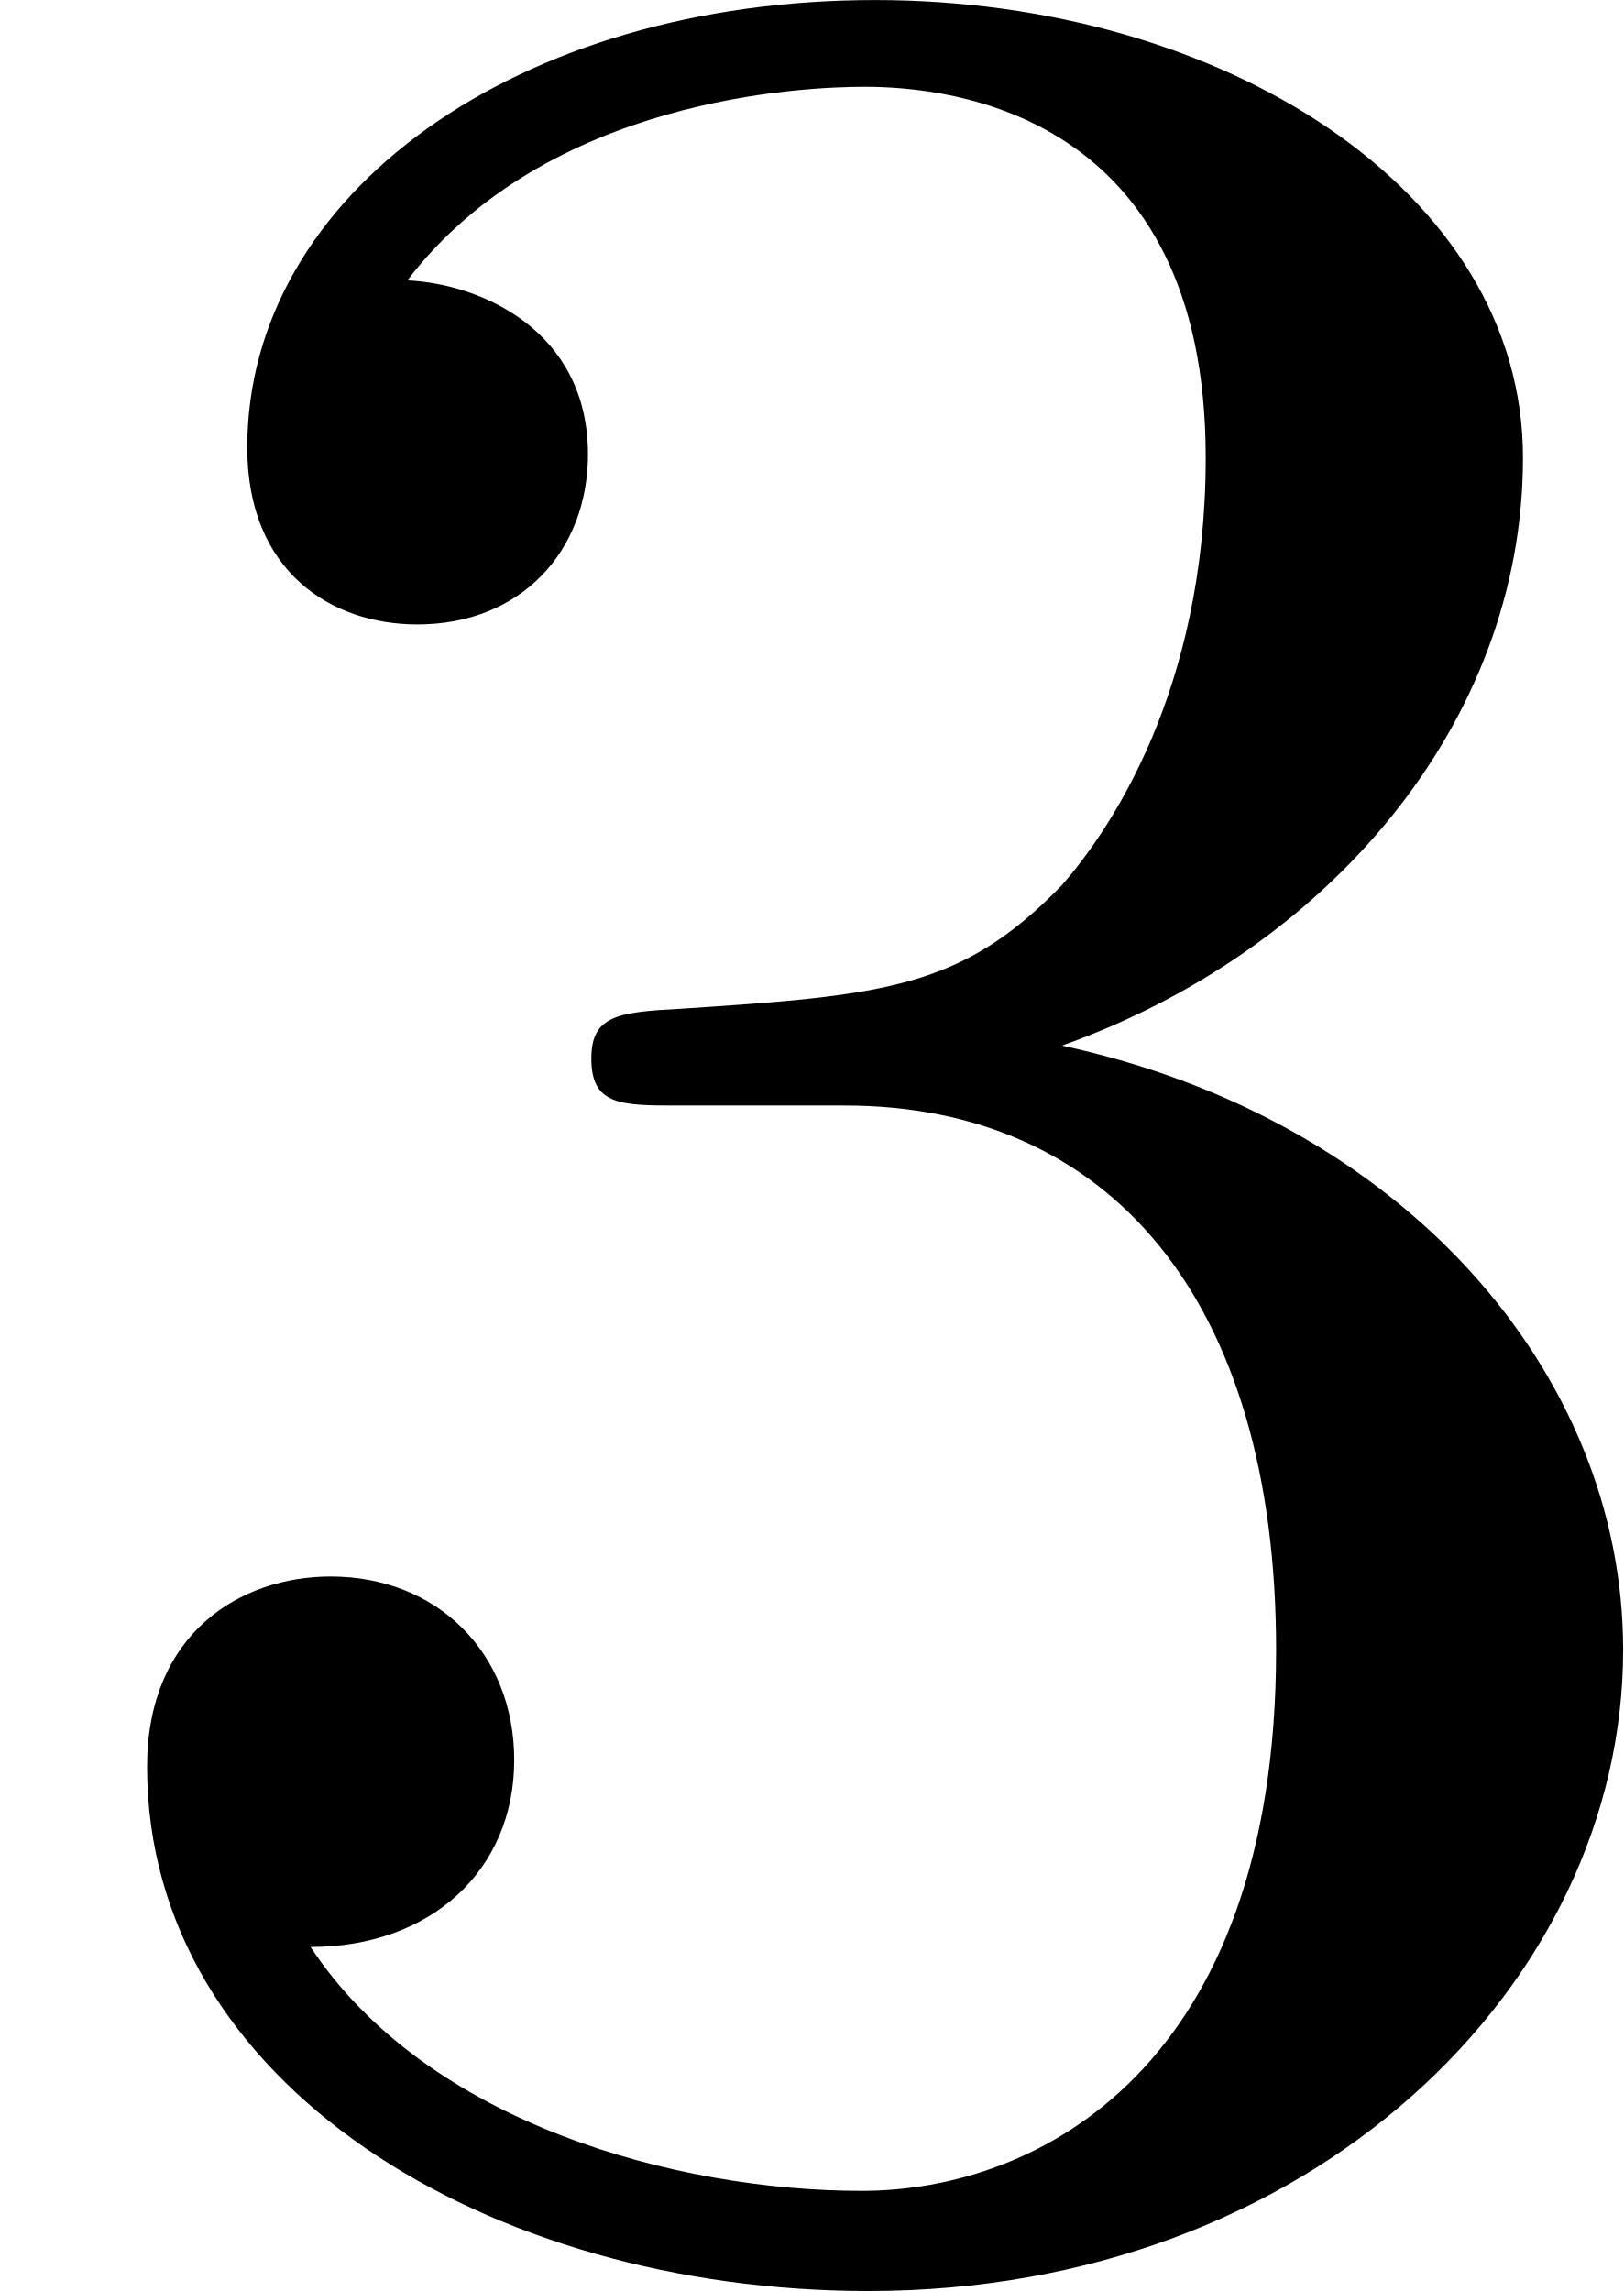
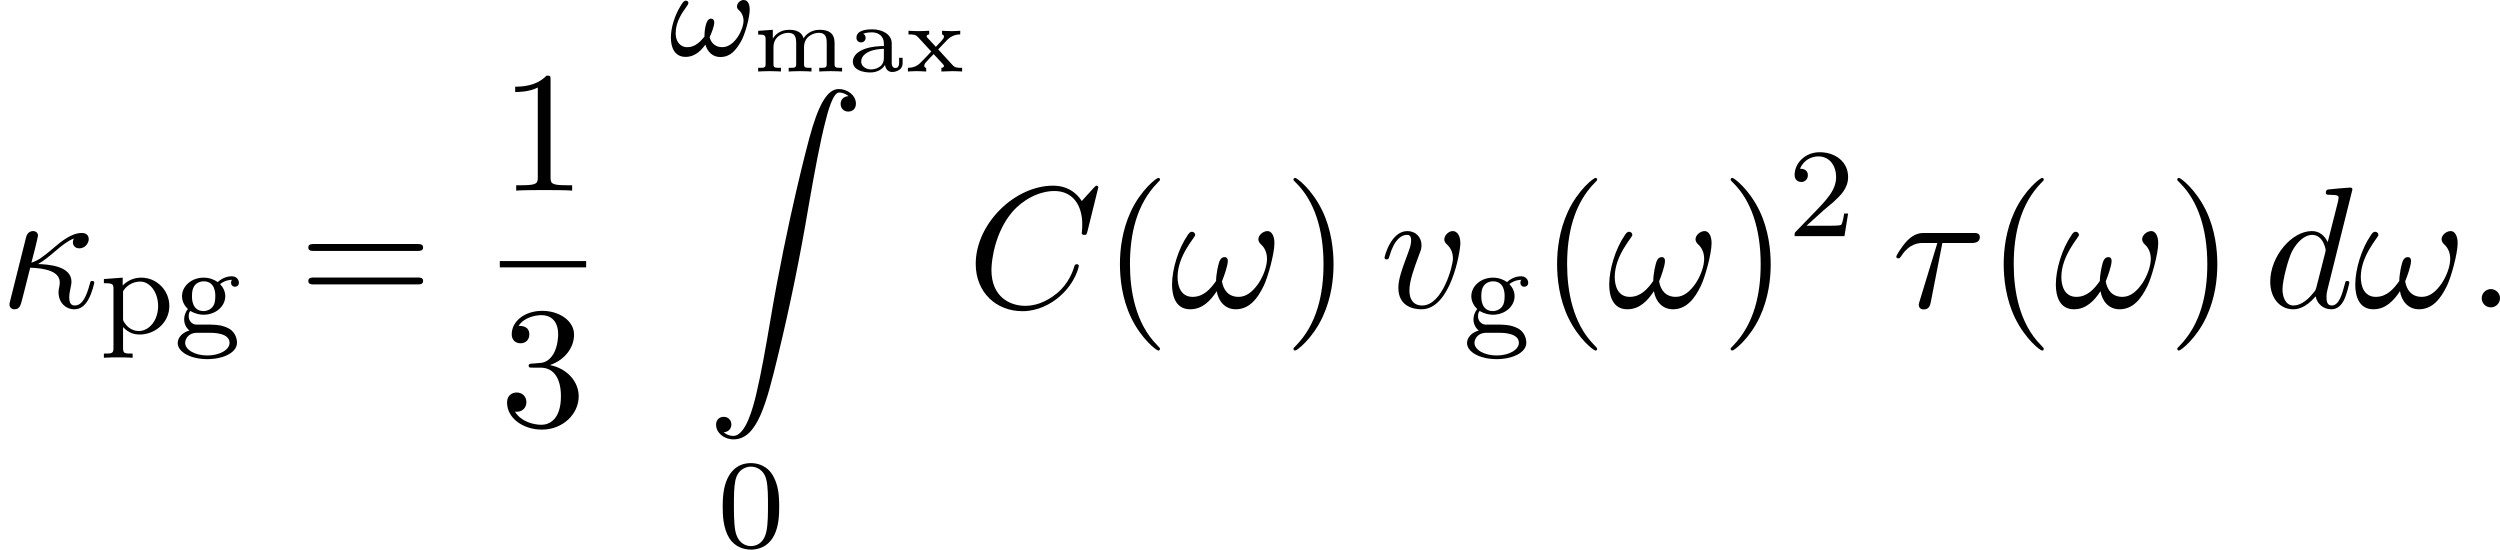
- <svg xmlns="http://www.w3.org/2000/svg" xmlns:xlink="http://www.w3.org/1999/xlink" version="1.1" width="5.423pt" height="7.654pt" viewBox="28.735 339.147 5.423 7.654">
+ <svg xmlns="http://www.w3.org/2000/svg" xmlns:xlink="http://www.w3.org/1999/xlink" version="1.1" width="221.155pt" height="48.621pt" viewBox="180.451 508.875 221.155 48.621">
  <defs>
-     <path id="g9-51" d="M2.016-2.662C2.646-2.662 3.045-2.2 3.045-1.363C3.045-.367 2.479-.072 2.056-.072C1.618-.072 1.02-.231 .741-.654C1.028-.654 1.227-.837 1.227-1.1C1.227-1.355 1.044-1.538 .789-1.538C.574-1.538 .351-1.403 .351-1.084C.351-.327 1.164 .167 2.072 .167C3.132 .167 3.873-.566 3.873-1.363C3.873-2.024 3.347-2.63 2.534-2.805C3.164-3.029 3.634-3.571 3.634-4.208S2.917-5.3 2.088-5.3C1.235-5.3 .59-4.838 .59-4.232C.59-3.937 .789-3.81 .996-3.81C1.243-3.81 1.403-3.985 1.403-4.216C1.403-4.511 1.148-4.623 .972-4.631C1.307-5.069 1.921-5.093 2.064-5.093C2.271-5.093 2.877-5.029 2.877-4.208C2.877-3.65 2.646-3.316 2.534-3.188C2.295-2.941 2.112-2.925 1.626-2.893C1.474-2.885 1.411-2.877 1.411-2.774C1.411-2.662 1.482-2.662 1.618-2.662H2.016Z" />
+     <path id="g6-97" d="M2.839-1.781C2.839-2.337 2.271-2.666 1.602-2.666C1.315-2.666 .61-2.636 .61-2.134C.61-1.973 .717-1.841 .903-1.841C1.076-1.841 1.19-1.973 1.19-2.128C1.19-2.236 1.142-2.337 1.034-2.385C1.231-2.475 1.53-2.475 1.59-2.475C2.014-2.475 2.343-2.224 2.343-1.769V-1.614C2.068-1.602 1.59-1.59 1.154-1.435C.759-1.297 .383-1.028 .383-.628C.383-.096 1.016 .06 1.482 .06C1.985 .06 2.283-.191 2.415-.418C2.457-.108 2.654 .03 2.863 .03C2.887 .03 3.527 .03 3.527-.538V-.867H3.306V-.55C3.306-.49 3.306-.221 3.072-.221S2.839-.49 2.839-.55V-1.781ZM2.343-.849C2.343-.227 1.728-.132 1.536-.132C1.213-.132 .909-.329 .909-.628C.909-.962 1.231-1.399 2.343-1.435V-.849Z" />
+     <path id="g6-109" d="M5.206-1.805C5.206-2.415 4.848-2.636 4.262-2.636C3.706-2.636 3.377-2.319 3.246-2.092C3.108-2.636 2.499-2.636 2.331-2.636C1.787-2.636 1.453-2.337 1.309-2.086H1.303V-2.636L.377-2.57V-2.337C.795-2.337 .849-2.295 .849-2.002V-.49C.849-.233 .789-.233 .377-.233V0C.418-.006 .825-.024 1.094-.024S1.757-.006 1.817 0V-.233C1.405-.233 1.345-.233 1.345-.49V-1.542C1.345-2.2 1.913-2.445 2.277-2.445C2.69-2.445 2.78-2.188 2.78-1.817V-.49C2.78-.233 2.72-.233 2.307-.233V0C2.349-.006 2.756-.024 3.025-.024S3.688-.006 3.748 0V-.233C3.335-.233 3.276-.233 3.276-.49V-1.542C3.276-2.2 3.844-2.445 4.208-2.445C4.621-2.445 4.71-2.188 4.71-1.817V-.49C4.71-.233 4.651-.233 4.238-.233V0C4.28-.006 4.686-.024 4.955-.024S5.619-.006 5.679 0V-.233C5.266-.233 5.206-.233 5.206-.49V-1.805Z" />
+     <path id="g6-120" d="M2.122-1.399L2.714-2.02C3.025-2.319 3.353-2.343 3.515-2.343V-2.576C3.437-2.57 3.174-2.552 2.983-2.552C2.768-2.552 2.403-2.57 2.367-2.576V-2.343C2.439-2.331 2.487-2.283 2.487-2.212C2.487-2.11 2.439-2.062 2.266-1.865L1.973-1.56L1.459-2.116C1.399-2.176 1.393-2.188 1.393-2.224C1.393-2.313 1.488-2.343 1.554-2.343V-2.576C1.411-2.564 .998-2.552 .855-2.552C.741-2.552 .377-2.564 .245-2.576V-2.343C.586-2.343 .699-2.331 .849-2.17L1.632-1.321C1.674-1.279 1.68-1.273 1.68-1.261C1.68-1.243 1.142-.693 1.076-.628C.921-.466 .699-.239 .209-.233V0C.287-.006 .55-.024 .741-.024C.825-.024 1.231-.012 1.363 0V-.233C1.285-.239 1.243-.287 1.243-.365C1.243-.466 1.315-.544 1.345-.58C1.5-.759 1.668-.933 1.835-1.1L2.367-.526C2.487-.395 2.487-.383 2.487-.353C2.487-.293 2.433-.233 2.325-.233V0C2.523-.012 2.977-.024 3.025-.024C3.246-.024 3.557-.006 3.634 0V-.233C3.335-.233 3.186-.233 3.025-.412L2.122-1.399Z" />
+     <path id="g5-33" d="M5.109-2.917C5.109-3.164 5.037-3.523 4.726-3.523C4.511-3.523 4.304-3.324 4.304-3.1C4.304-2.981 4.392-2.909 4.479-2.829C4.599-2.71 4.718-2.503 4.718-2.208C4.718-1.674 4.168-.542 3.371-.542C2.957-.542 2.67-.789 2.574-1.172C2.702-1.443 2.869-1.881 2.869-2.104C2.869-2.24 2.805-2.343 2.654-2.343C2.295-2.343 2.248-1.459 2.248-1.203C1.969-.869 1.642-.542 1.18-.542C.669-.542 .43-.948 .43-1.419C.43-1.793 .534-2.128 .693-2.439C.925-2.901 1.235-3.204 1.235-3.332C1.235-3.419 1.164-3.483 1.076-3.483C.925-3.483 .805-3.252 .717-3.108C.375-2.542 .128-1.801 .128-1.14C.128-.526 .359 .072 1.06 .072C1.745 .072 2.136-.478 2.311-.701C2.431-.263 2.758 .08 3.244 .08C3.897 .08 4.224-.343 4.551-.893C4.806-1.315 5.109-2.415 5.109-2.917Z" />
+     <path id="g12-40" d="M3.611 2.618C3.611 2.585 3.611 2.564 3.425 2.378C2.062 1.004 1.713-1.058 1.713-2.727C1.713-4.625 2.127-6.524 3.469-7.887C3.611-8.018 3.611-8.04 3.611-8.073C3.611-8.149 3.567-8.182 3.502-8.182C3.393-8.182 2.411-7.44 1.767-6.055C1.211-4.855 1.08-3.644 1.08-2.727C1.08-1.876 1.2-.556 1.8 .676C2.455 2.018 3.393 2.727 3.502 2.727C3.567 2.727 3.611 2.695 3.611 2.618Z" />
+     <path id="g12-41" d="M3.153-2.727C3.153-3.578 3.033-4.898 2.433-6.131C1.778-7.473 .84-8.182 .731-8.182C.665-8.182 .622-8.138 .622-8.073C.622-8.04 .622-8.018 .829-7.822C1.898-6.742 2.52-5.007 2.52-2.727C2.52-.862 2.116 1.058 .764 2.433C.622 2.564 .622 2.585 .622 2.618C.622 2.684 .665 2.727 .731 2.727C.84 2.727 1.822 1.985 2.465 .6C3.022-.6 3.153-1.811 3.153-2.727Z" />
+     <path id="g12-49" d="M3.207-6.982C3.207-7.244 3.207-7.265 2.956-7.265C2.28-6.567 1.32-6.567 .971-6.567V-6.229C1.189-6.229 1.833-6.229 2.4-6.513V-.862C2.4-.469 2.367-.338 1.385-.338H1.036V0C1.418-.033 2.367-.033 2.804-.033S4.189-.033 4.571 0V-.338H4.222C3.24-.338 3.207-.458 3.207-.862V-6.982Z" />
+     <path id="g12-51" d="M3.164-3.84C4.058-4.135 4.691-4.898 4.691-5.76C4.691-6.655 3.731-7.265 2.684-7.265C1.582-7.265 .753-6.611 .753-5.782C.753-5.422 .993-5.215 1.309-5.215C1.647-5.215 1.865-5.455 1.865-5.771C1.865-6.316 1.353-6.316 1.189-6.316C1.527-6.851 2.247-6.993 2.64-6.993C3.087-6.993 3.687-6.753 3.687-5.771C3.687-5.64 3.665-5.007 3.382-4.527C3.055-4.004 2.684-3.971 2.411-3.96C2.324-3.949 2.062-3.927 1.985-3.927C1.898-3.916 1.822-3.905 1.822-3.796C1.822-3.676 1.898-3.676 2.084-3.676H2.564C3.458-3.676 3.862-2.935 3.862-1.865C3.862-.382 3.109-.065 2.629-.065C2.16-.065 1.342-.251 .96-.895C1.342-.84 1.68-1.08 1.68-1.495C1.68-1.887 1.385-2.105 1.069-2.105C.807-2.105 .458-1.953 .458-1.473C.458-.48 1.473 .24 2.662 .24C3.993 .24 4.985-.753 4.985-1.865C4.985-2.76 4.298-3.611 3.164-3.84Z" />
+     <path id="g12-61" d="M7.495-3.567C7.658-3.567 7.865-3.567 7.865-3.785S7.658-4.004 7.505-4.004H.971C.818-4.004 .611-4.004 .611-3.785S.818-3.567 .982-3.567H7.495ZM7.505-1.451C7.658-1.451 7.865-1.451 7.865-1.669S7.658-1.887 7.495-1.887H.982C.818-1.887 .611-1.887 .611-1.669S.818-1.451 .971-1.451H7.505Z" />
+     <path id="g7-48" d="M3.897-2.542C3.897-3.395 3.81-3.913 3.547-4.423C3.196-5.125 2.55-5.3 2.112-5.3C1.108-5.3 .741-4.551 .63-4.328C.343-3.746 .327-2.957 .327-2.542C.327-2.016 .351-1.211 .733-.574C1.1 .016 1.69 .167 2.112 .167C2.495 .167 3.18 .048 3.579-.741C3.873-1.315 3.897-2.024 3.897-2.542ZM2.112-.056C1.841-.056 1.291-.183 1.124-1.02C1.036-1.474 1.036-2.224 1.036-2.638C1.036-3.188 1.036-3.746 1.124-4.184C1.291-4.997 1.913-5.077 2.112-5.077C2.383-5.077 2.933-4.941 3.092-4.216C3.188-3.778 3.188-3.18 3.188-2.638C3.188-2.168 3.188-1.451 3.092-1.004C2.925-.167 2.375-.056 2.112-.056Z" />
+     <path id="g7-50" d="M2.248-1.626C2.375-1.745 2.71-2.008 2.837-2.12C3.332-2.574 3.802-3.013 3.802-3.738C3.802-4.686 3.005-5.3 2.008-5.3C1.052-5.3 .422-4.575 .422-3.866C.422-3.475 .733-3.419 .845-3.419C1.012-3.419 1.259-3.539 1.259-3.842C1.259-4.256 .861-4.256 .765-4.256C.996-4.838 1.53-5.037 1.921-5.037C2.662-5.037 3.045-4.407 3.045-3.738C3.045-2.909 2.463-2.303 1.522-1.339L.518-.303C.422-.215 .422-.199 .422 0H3.571L3.802-1.427H3.555C3.531-1.267 3.467-.869 3.371-.717C3.324-.654 2.718-.654 2.59-.654H1.172L2.248-1.626Z" />
+     <path id="g7-103" d="M1.379-.55C1.132-.574 .933-.789 .933-1.076C.933-1.267 .98-1.339 1.036-1.411C1.371-1.211 1.682-1.172 1.873-1.172C2.662-1.172 3.244-1.722 3.244-2.343C3.244-2.646 3.108-2.901 2.917-3.108C3.029-3.204 3.292-3.371 3.682-3.379C3.65-3.355 3.61-3.316 3.61-3.188C3.61-3.045 3.714-2.941 3.858-2.941C3.969-2.941 4.105-3.013 4.105-3.196C4.105-3.332 4.001-3.602 3.65-3.602C3.515-3.602 3.132-3.571 2.766-3.236C2.566-3.379 2.256-3.515 1.881-3.515C1.092-3.515 .51-2.965 .51-2.343C.51-1.969 .717-1.69 .885-1.53C.709-1.331 .646-1.076 .646-.885C.646-.558 .805-.311 .98-.175C.566-.064 .239 .247 .239 .614C.239 1.188 1.06 1.634 2.112 1.634C3.108 1.634 3.985 1.227 3.985 .598C3.985 .167 3.73-.167 3.467-.303C2.997-.55 2.606-.55 1.825-.55H1.379ZM1.881-1.403C1.14-1.403 1.14-2.168 1.14-2.343C1.14-2.638 1.18-2.845 1.299-3.005C1.435-3.188 1.658-3.284 1.873-3.284C2.614-3.284 2.614-2.519 2.614-2.343C2.614-2.048 2.574-1.841 2.455-1.682C2.279-1.459 2.024-1.403 1.881-1.403ZM2.256-.032C2.471-.032 3.515-.032 3.515 .606C3.515 1.036 2.901 1.403 2.112 1.403C1.315 1.403 .709 1.036 .709 .606C.709 .438 .837-.032 1.49-.032H2.256Z" />
+     <path id="g7-112" d="M2.096 1.283C1.586 1.283 1.49 1.283 1.49 .925V-.391C1.865 .016 2.271 .08 2.527 .08C3.539 .08 4.415-.701 4.415-1.722C4.415-2.718 3.61-3.515 2.646-3.515C2.335-3.515 1.873-3.435 1.467-3.021V-3.515L.279-3.427V-3.164C.845-3.164 .885-3.116 .885-2.782V.925C.885 1.283 .789 1.283 .279 1.283V1.546C.622 1.522 .972 1.522 1.188 1.522C1.419 1.522 1.753 1.522 2.096 1.546V1.283ZM1.49-2.654C1.674-2.973 2.072-3.268 2.574-3.268C3.188-3.268 3.706-2.59 3.706-1.722C3.706-.805 3.132-.143 2.487-.143C2.208-.143 1.841-.263 1.586-.662C1.49-.797 1.49-.805 1.49-.956V-2.654Z" />
+     <path id="g13-90" d="M1.036 21.689C1.355 21.669 1.524 21.45 1.524 21.2C1.524 20.872 1.275 20.712 1.046 20.712C.807 20.712 .558 20.862 .558 21.21C.558 21.719 1.056 22.137 1.664 22.137C3.178 22.137 3.746 19.806 4.453 16.917C5.22 13.768 5.868 10.59 6.406 7.392C6.775 5.27 7.143 3.278 7.482 1.993C7.601 1.504 7.94 .219 8.329 .219C8.638 .219 8.887 .408 8.927 .448C8.598 .468 8.428 .687 8.428 .936C8.428 1.265 8.677 1.425 8.907 1.425C9.146 1.425 9.395 1.275 9.395 .927C9.395 .389 8.857 0 8.309 0C7.552 0 6.994 1.086 6.446 3.118C6.416 3.228 5.061 8.229 3.965 14.745C3.706 16.269 3.417 17.933 3.088 19.318C2.909 20.045 2.451 21.918 1.644 21.918C1.285 21.918 1.046 21.689 1.036 21.689Z" />
+     <path id="g2-20" d="M.644-.425C.6-.273 .6-.251 .6-.175C.6 .022 .753 .12 .916 .12C1.244 .12 1.309-.142 1.396-.491C1.505-.884 1.44-.676 1.909-2.509C2.825-2.476 3.775-2.291 3.775-1.582C3.775-1.505 3.775-1.451 3.753-1.342C3.709-1.167 3.698-1.047 3.698-.96C3.698-.316 4.135 .12 4.702 .12C5.051 .12 5.335-.076 5.553-.447C5.825-.905 5.956-1.538 5.956-1.56C5.956-1.669 5.858-1.669 5.825-1.669C5.716-1.669 5.705-1.625 5.673-1.473C5.465-.72 5.215-.12 4.724-.12C4.495-.12 4.375-.262 4.375-.644C4.375-.807 4.418-1.069 4.462-1.255C4.484-1.353 4.516-1.495 4.516-1.615C4.516-2.64 3.011-2.716 2.4-2.738C2.76-2.935 3.109-3.229 3.404-3.48C3.905-3.905 4.222-4.167 4.658-4.353C4.636-4.298 4.604-4.167 4.604-4.113C4.604-3.982 4.68-3.731 5.018-3.731C5.367-3.731 5.607-4.047 5.607-4.32C5.607-4.418 5.564-4.702 5.171-4.702C4.505-4.702 3.862-4.156 3.382-3.753C2.64-3.12 2.378-2.956 1.985-2.825C2.018-2.945 2.149-3.491 2.204-3.676C2.269-3.96 2.4-4.473 2.4-4.527C2.4-4.713 2.269-4.822 2.084-4.822C2.051-4.822 1.745-4.822 1.647-4.429L.644-.425Z" />
+     <path id="g2-28" d="M3.207-4.069H5.04C5.182-4.069 5.575-4.069 5.575-4.44C5.575-4.702 5.345-4.702 5.138-4.702H2.084C1.865-4.702 1.44-4.702 .96-4.189C.6-3.796 .295-3.273 .295-3.207C.295-3.196 .295-3.098 .425-3.098C.513-3.098 .535-3.142 .6-3.229C1.135-4.069 1.756-4.069 1.985-4.069H2.891L1.822-.567C1.778-.436 1.713-.207 1.713-.164C1.713-.044 1.789 .131 2.029 .131C2.389 .131 2.444-.175 2.476-.338L3.207-4.069Z" />
+     <path id="g2-33" d="M6.6-4.058C6.6-4.549 6.404-4.822 6.164-4.822C5.88-4.822 5.585-4.56 5.585-4.309C5.585-4.2 5.64-4.08 5.749-3.982C5.935-3.818 6.131-3.524 6.131-3.065C6.131-2.629 5.924-2.007 5.585-1.505C5.258-1.036 4.855-.665 4.342-.665C3.72-.665 3.382-1.058 3.284-1.647C3.404-1.931 3.655-2.629 3.655-2.935C3.655-3.065 3.6-3.175 3.458-3.175C3.371-3.175 3.251-3.153 3.164-2.989C3.044-2.771 2.913-2.062 2.913-1.669C2.553-1.156 2.116-.665 1.429-.665C.709-.665 .48-1.309 .48-1.92C.48-3.284 1.593-4.429 1.593-4.571C1.593-4.691 1.505-4.778 1.385-4.778C1.244-4.778 1.167-4.636 1.102-4.538C.545-3.731 .131-2.433 .131-1.44C.131-.687 .382 .12 1.276 .12C2.051 .12 2.564-.425 2.956-1.025C3.055-.393 3.48 .12 4.156 .12C5.007 .12 5.531-.545 5.924-1.364C6.185-1.898 6.6-3.382 6.6-4.058Z" />
+     <path id="g2-58" d="M2.095-.578C2.095-.895 1.833-1.156 1.516-1.156S.938-.895 .938-.578S1.2 0 1.516 0S2.095-.262 2.095-.578Z" />
+     <path id="g2-67" d="M8.291-7.582C8.291-7.615 8.269-7.691 8.171-7.691C8.138-7.691 8.127-7.68 8.007-7.56L7.244-6.72C7.145-6.873 6.644-7.691 5.433-7.691C3-7.691 .545-5.28 .545-2.749C.545-.949 1.833 .24 3.502 .24C4.451 .24 5.28-.196 5.858-.698C6.873-1.593 7.058-2.585 7.058-2.618C7.058-2.727 6.949-2.727 6.927-2.727C6.862-2.727 6.807-2.705 6.785-2.618C6.687-2.302 6.436-1.527 5.684-.895C4.931-.284 4.244-.098 3.676-.098C2.695-.098 1.538-.665 1.538-2.367C1.538-2.989 1.767-4.756 2.858-6.033C3.524-6.807 4.549-7.353 5.52-7.353C6.633-7.353 7.276-6.513 7.276-5.247C7.276-4.811 7.244-4.8 7.244-4.691S7.364-4.582 7.407-4.582C7.549-4.582 7.549-4.604 7.604-4.8L8.291-7.582Z" />
+     <path id="g2-100" d="M5.629-7.451C5.629-7.462 5.629-7.571 5.487-7.571C5.324-7.571 4.287-7.473 4.102-7.451C4.015-7.44 3.949-7.385 3.949-7.244C3.949-7.113 4.047-7.113 4.211-7.113C4.735-7.113 4.756-7.036 4.756-6.927L4.724-6.709L4.069-4.124C3.873-4.527 3.556-4.822 3.065-4.822C1.789-4.822 .436-3.218 .436-1.625C.436-.6 1.036 .12 1.887 .12C2.105 .12 2.651 .076 3.305-.698C3.393-.24 3.775 .12 4.298 .12C4.68 .12 4.931-.131 5.105-.48C5.291-.873 5.433-1.538 5.433-1.56C5.433-1.669 5.335-1.669 5.302-1.669C5.193-1.669 5.182-1.625 5.149-1.473C4.964-.764 4.767-.12 4.32-.12C4.025-.12 3.993-.404 3.993-.622C3.993-.884 4.015-.96 4.058-1.145L5.629-7.451ZM3.36-1.298C3.305-1.102 3.305-1.08 3.142-.895C2.662-.295 2.215-.12 1.909-.12C1.364-.12 1.211-.72 1.211-1.145C1.211-1.691 1.56-3.033 1.811-3.535C2.149-4.178 2.64-4.582 3.076-4.582C3.785-4.582 3.938-3.687 3.938-3.622S3.916-3.491 3.905-3.436L3.36-1.298Z" />
+     <path id="g2-118" d="M5.105-4.058C5.105-4.647 4.822-4.822 4.625-4.822C4.353-4.822 4.091-4.538 4.091-4.298C4.091-4.156 4.145-4.091 4.265-3.971C4.495-3.753 4.636-3.469 4.636-3.076C4.636-2.618 3.971-.12 2.695-.12C2.138-.12 1.887-.502 1.887-1.069C1.887-1.68 2.182-2.476 2.52-3.382C2.596-3.567 2.651-3.72 2.651-3.927C2.651-4.418 2.302-4.822 1.756-4.822C.731-4.822 .316-3.24 .316-3.142C.316-3.033 .425-3.033 .447-3.033C.556-3.033 .567-3.055 .622-3.229C.938-4.331 1.407-4.582 1.724-4.582C1.811-4.582 1.996-4.582 1.996-4.233C1.996-3.96 1.887-3.665 1.811-3.469C1.331-2.204 1.189-1.702 1.189-1.233C1.189-.055 2.149 .12 2.651 .12C4.484 .12 5.105-3.491 5.105-4.058Z" />
  </defs>
  <g id="page1" transform="matrix(1.4 0 0 1.4 0 0)">
-     <use x="20.525" y="247.548" xlink:href="#g9-51" />
+     <use x="128.894" y="382.905" xlink:href="#g2-20" />
+     <use x="135.179" y="384.541" xlink:href="#g7-112" />
+     <use x="139.884" y="384.541" xlink:href="#g7-103" />
+     <use x="147.764" y="382.905" xlink:href="#g12-61" />
+     <use x="160.475" y="375.525" xlink:href="#g12-49" />
+     <rect x="160.475" y="379.979" height=".398" width="5.455" />
+     <use x="160.475" y="390.388" xlink:href="#g12-51" />
+     <use x="171.157" y="367.005" xlink:href="#g5-33" />
+     <use x="176.422" y="368.001" xlink:href="#g6-109" />
+     <use x="182.4" y="368.001" xlink:href="#g6-97" />
+     <use x="186.053" y="368.001" xlink:href="#g6-120" />
+     <use x="173.582" y="369.108" xlink:href="#g13-90" />
+     <use x="174.232" y="398.044" xlink:href="#g7-48" />
+     <use x="190.002" y="382.905" xlink:href="#g2-67" />
+     <use x="198.579" y="382.905" xlink:href="#g12-40" />
+     <use x="202.821" y="382.905" xlink:href="#g2-33" />
+     <use x="210.003" y="382.905" xlink:href="#g12-41" />
+     <use x="216.064" y="382.905" xlink:href="#g2-118" />
+     <use x="221.352" y="384.541" xlink:href="#g7-103" />
+     <use x="226.202" y="382.905" xlink:href="#g12-40" />
+     <use x="230.444" y="382.905" xlink:href="#g2-33" />
+     <use x="237.626" y="382.905" xlink:href="#g12-41" />
+     <use x="241.868" y="378.401" xlink:href="#g7-50" />
+     <use x="248.419" y="382.905" xlink:href="#g2-28" />
+     <use x="254.422" y="382.905" xlink:href="#g12-40" />
+     <use x="258.665" y="382.905" xlink:href="#g2-33" />
+     <use x="265.847" y="382.905" xlink:href="#g12-41" />
+     <use x="271.907" y="382.905" xlink:href="#g2-100" />
+     <use x="277.585" y="382.905" xlink:href="#g2-33" />
+     <use x="284.767" y="382.905" xlink:href="#g2-58" />
  </g>
</svg>
